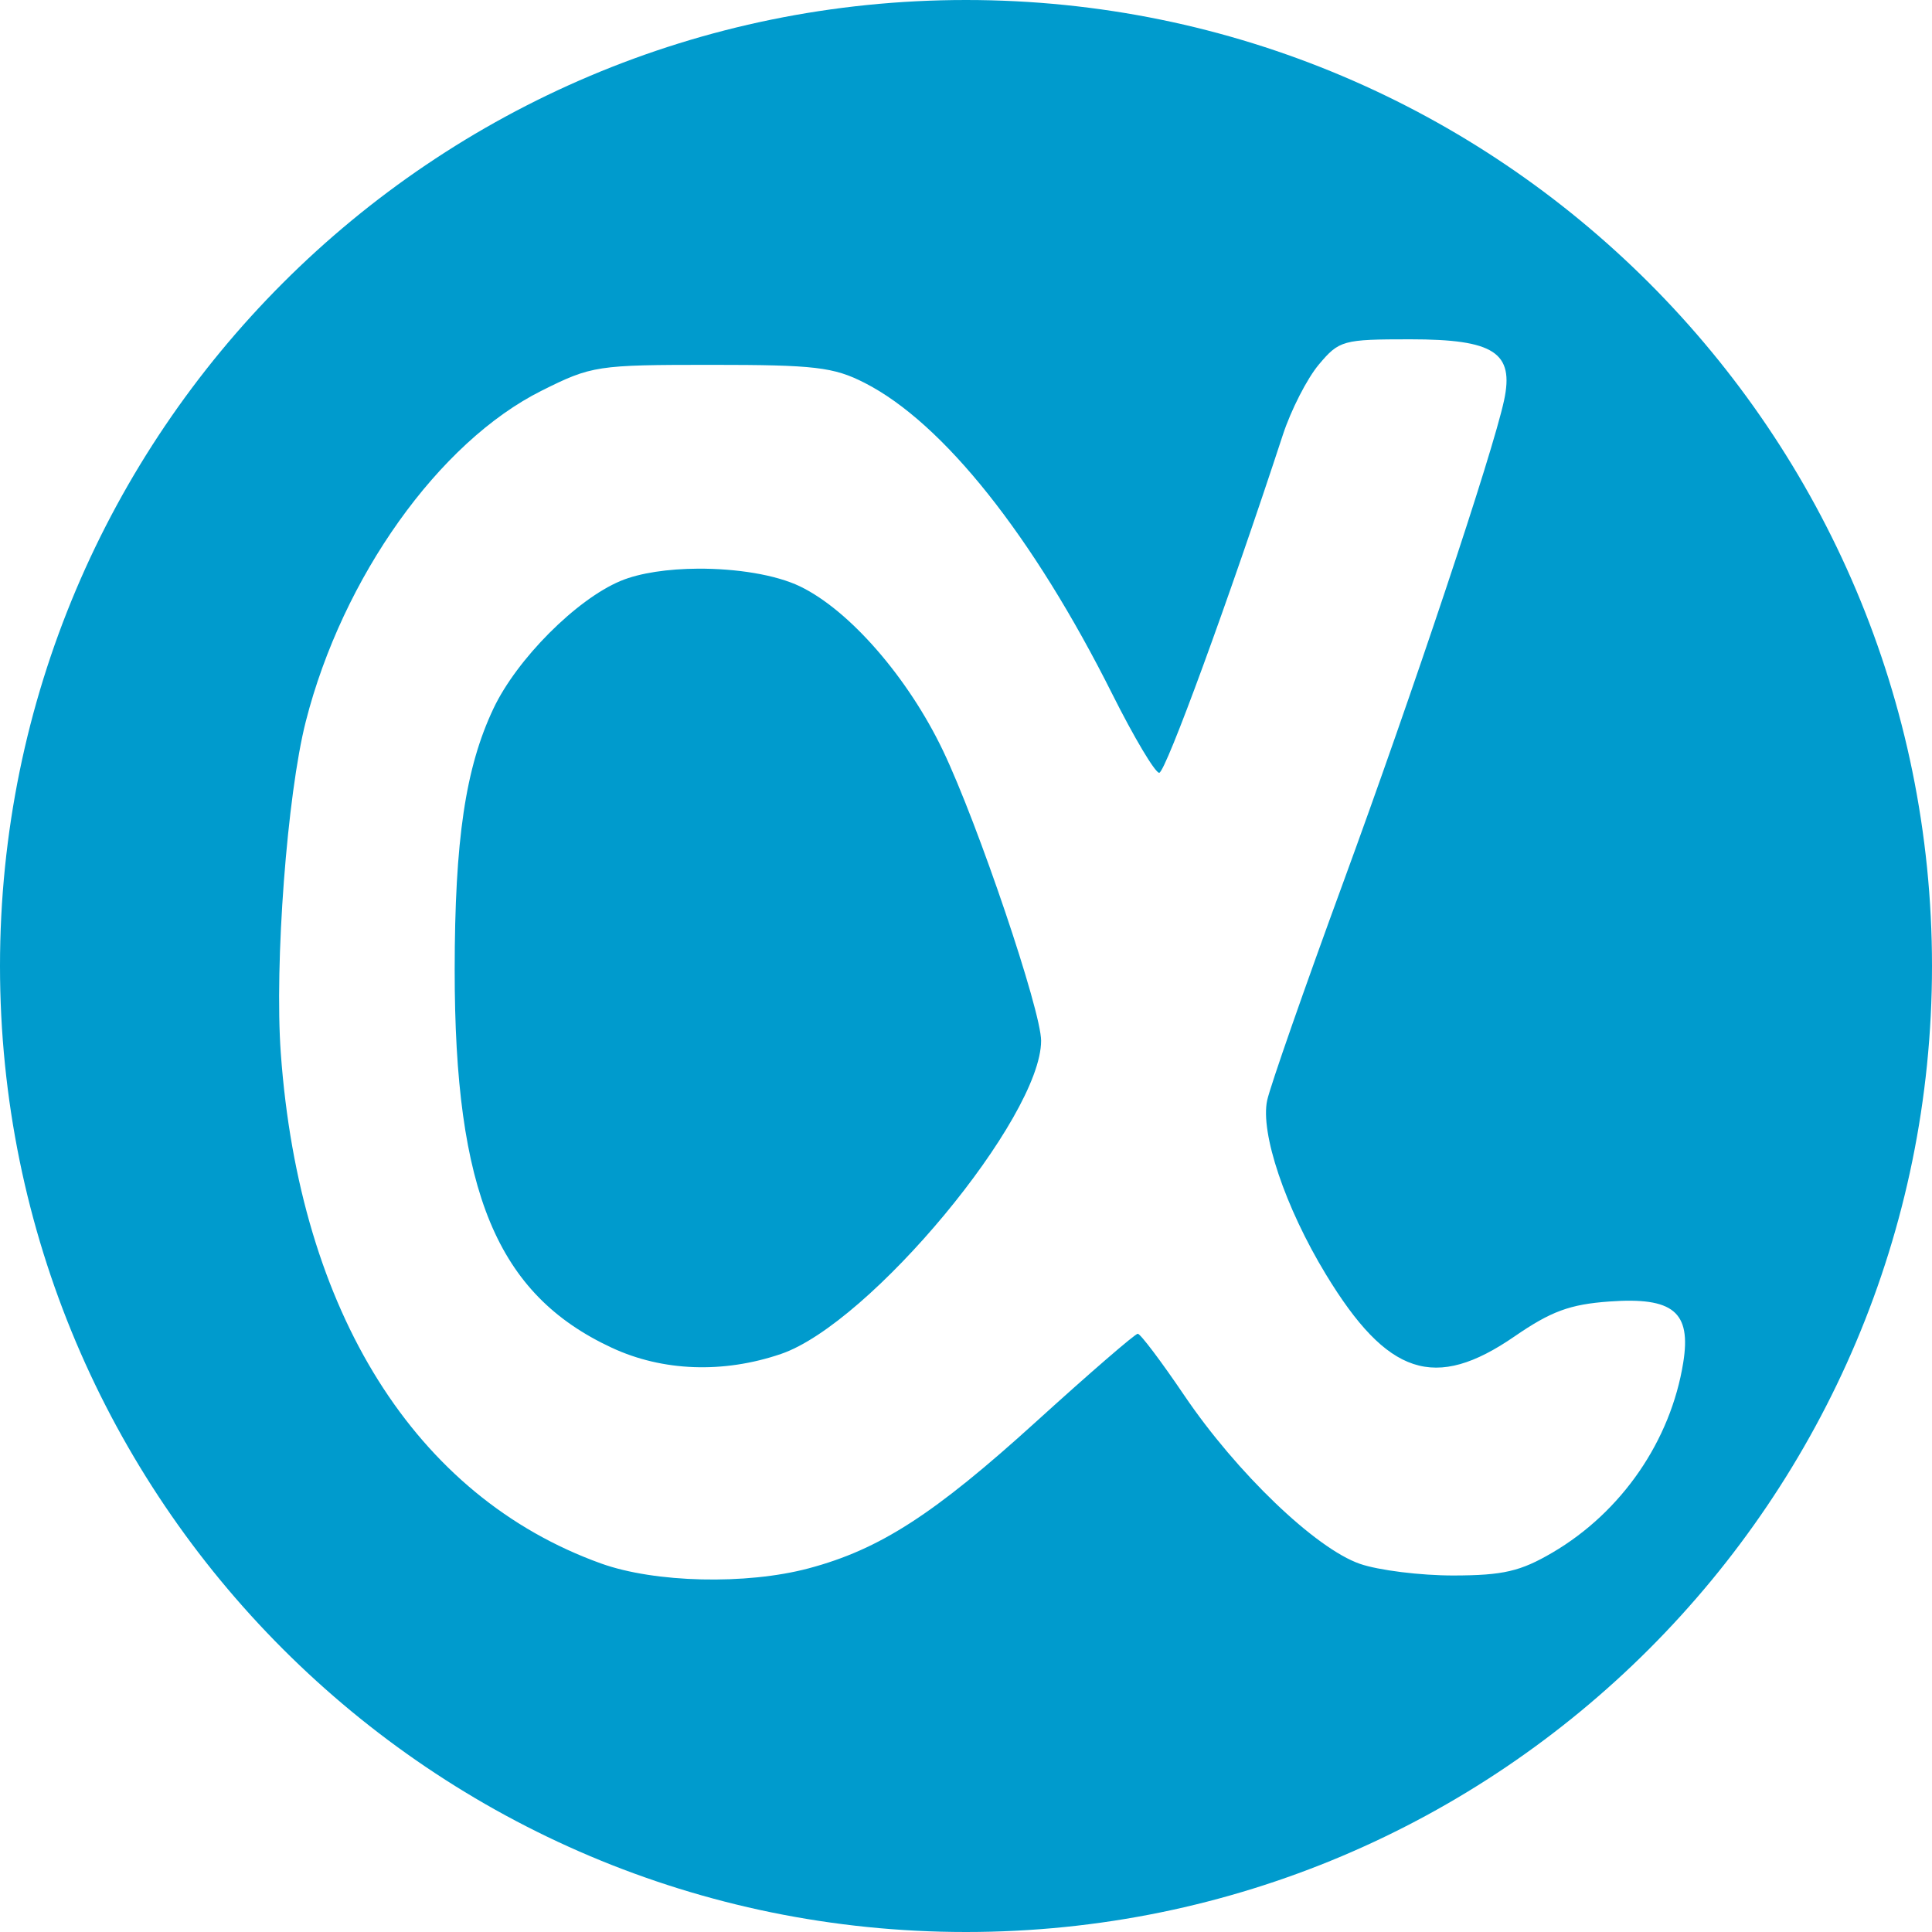
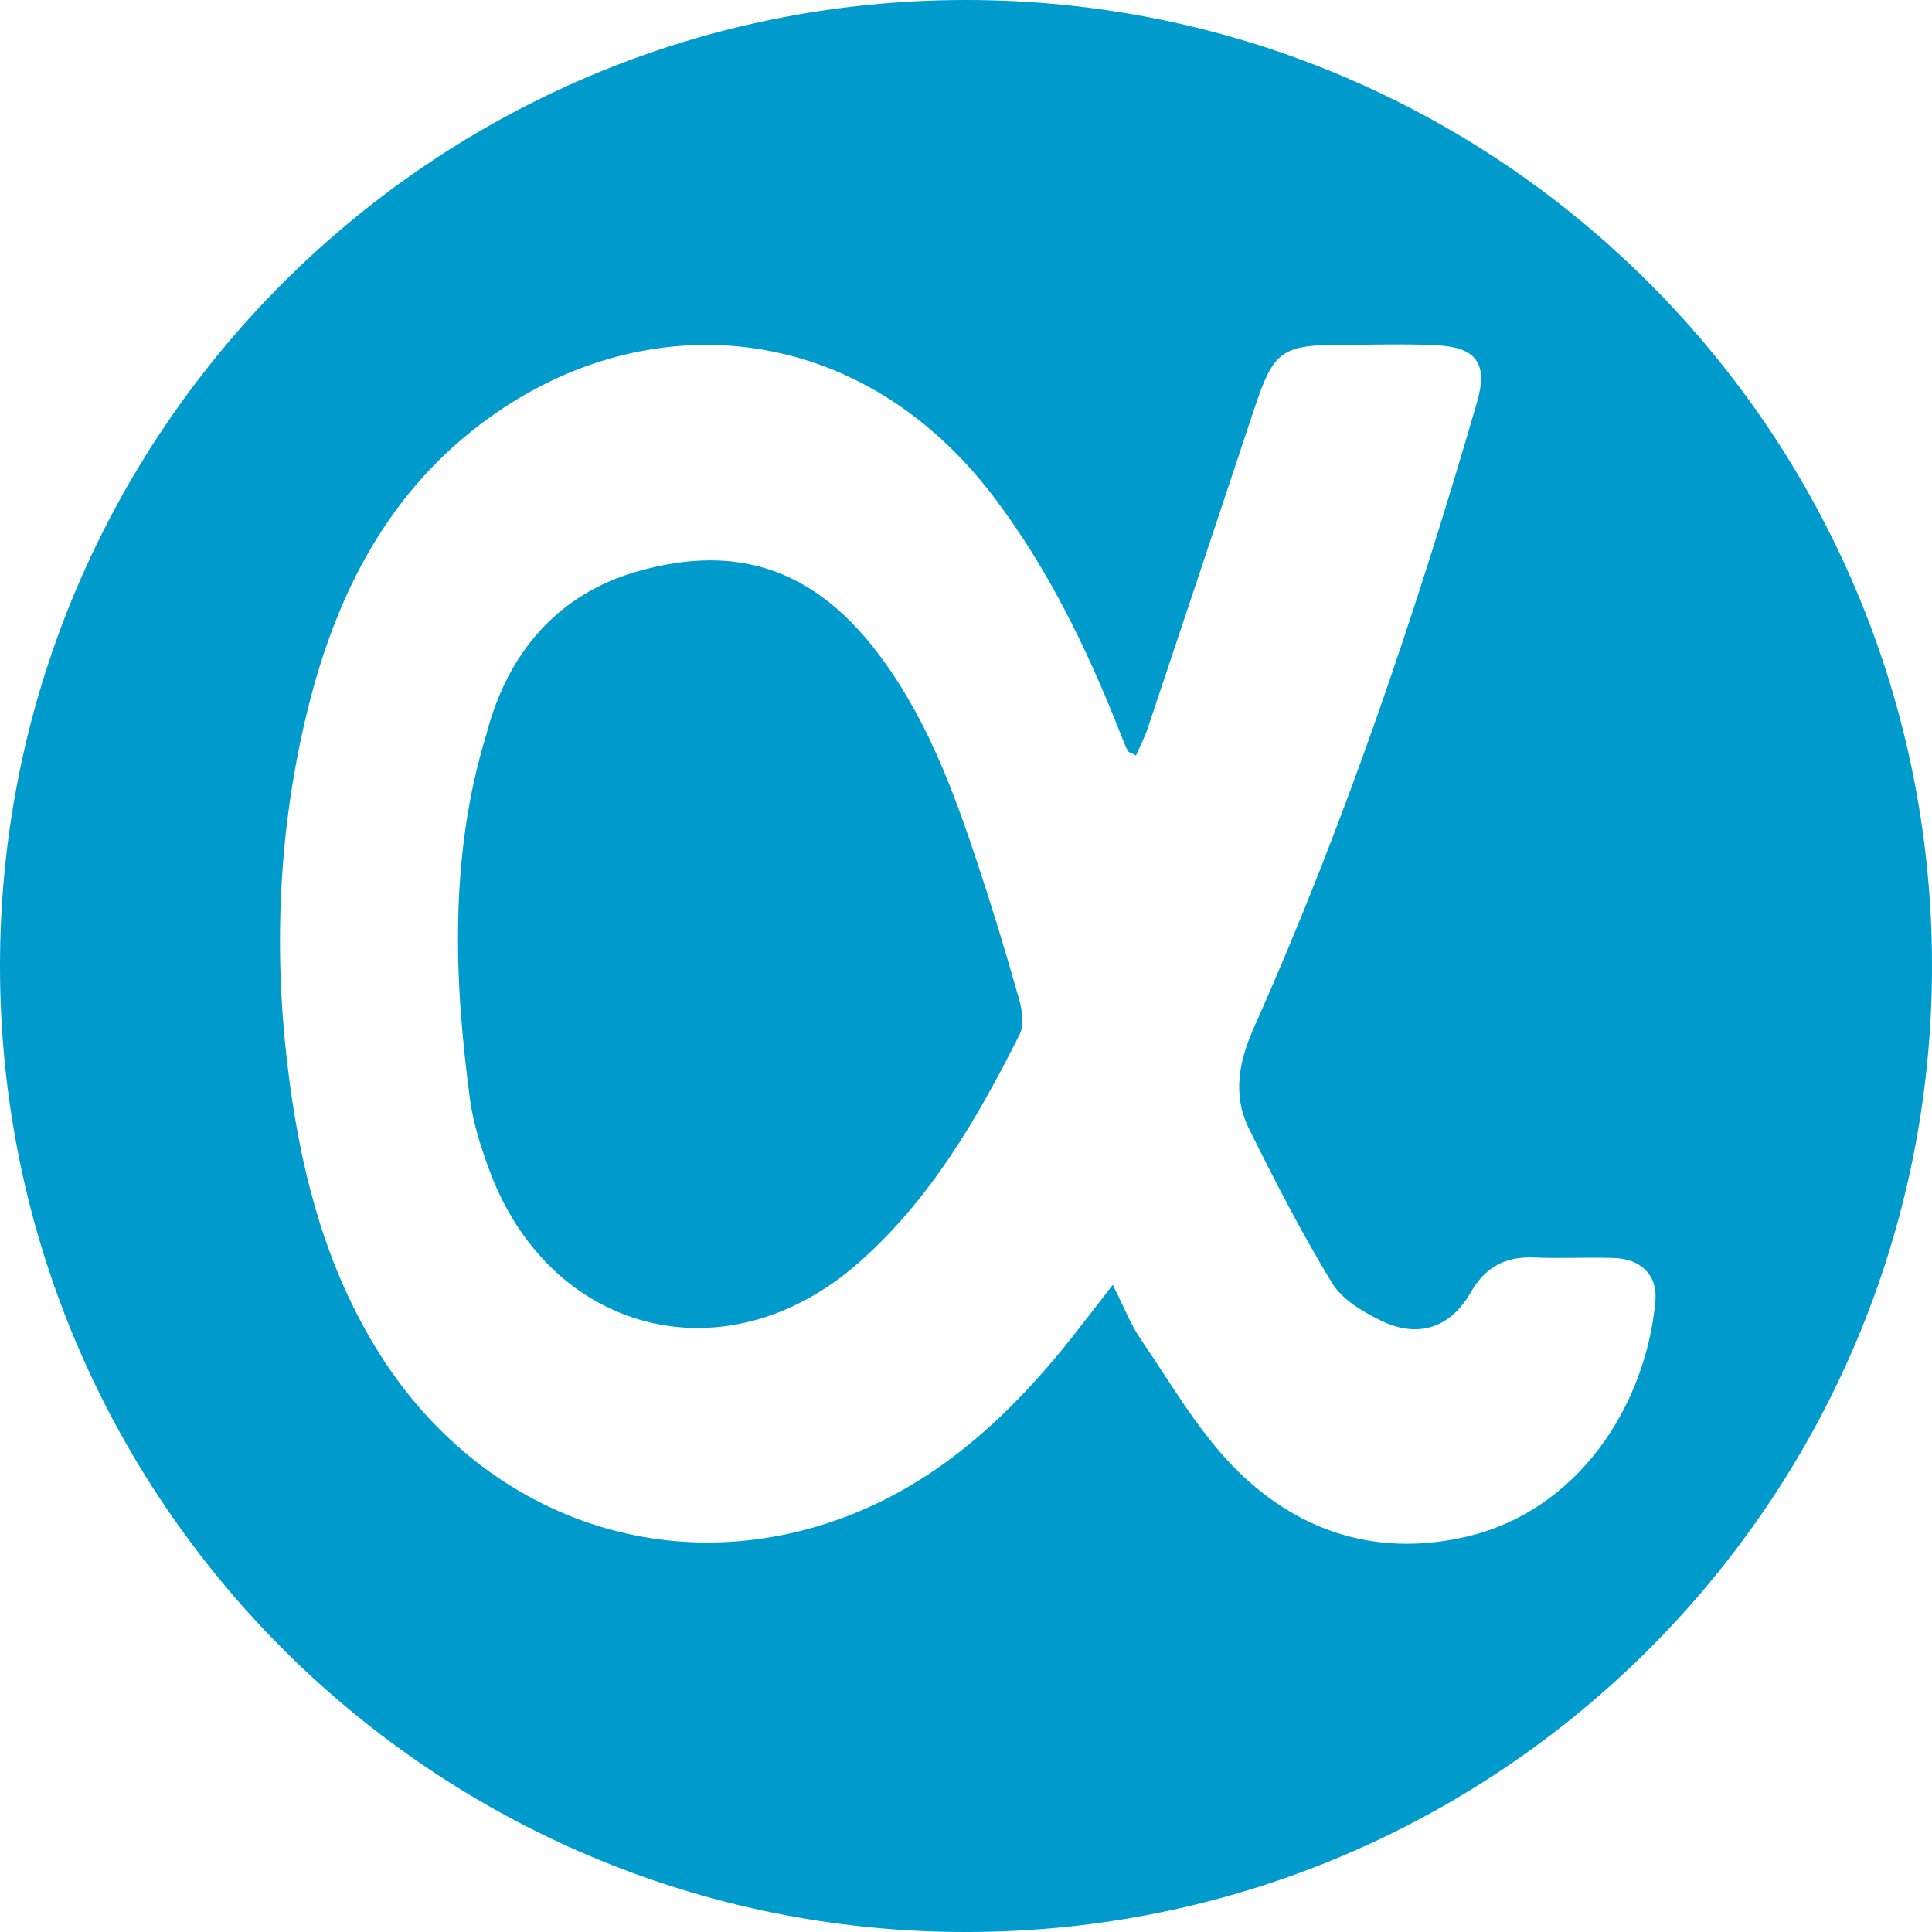
- <svg xmlns="http://www.w3.org/2000/svg" version="1.1" width="1000" height="1000" id="svg2">
-   <defs id="defs4" />
-   <path style="fill:#009bcd;fill-opacity:1;stroke:none" d="M 500 0 C 223.858 1.1368684e-13 0 223.858 0 500 C 1.5158245e-13 776.142 223.858 1000 500 1000 C 776.142 1000 1000 776.142 1000 500 C 1000 223.858 776.142 -1.4210855e-13 500 0 z M 729.938 175.625 C 773.382 175.625 783.832 182.456 778.5 207.25 C 772.593 234.715 731.396 358.152 695.094 457.188 C 675.136 511.634 657.506 562.152 655.906 569.438 C 652.2 586.311 665.219 624.953 686.281 659.625 C 718.141 712.072 742.684 720.131 783.938 691.719 C 802.816 678.717 812.563 675.132 832.969 673.656 C 866.064 671.262 875.444 678.993 871.25 705.219 C 864.775 745.711 839.361 782.627 803.531 803.625 C 786.968 813.332 778.047 815.41 752.438 815.469 C 735.375 815.508 713.524 812.784 703.875 809.438 C 680.95 801.486 640.043 762.252 612.969 722.25 C 601.096 704.708 590.273 690.344 588.906 690.344 C 587.539 690.344 563.918 710.774 536.406 735.75 C 483.371 783.897 455.302 801.991 418.531 811.781 C 386.233 820.381 338.932 819.268 311.094 809.25 C 214.966 774.659 155.015 679.177 145.344 545.188 C 142.005 498.926 148.615 411.308 158.281 373.406 C 177.319 298.763 227.213 228.768 280.344 202.219 C 306.29 189.253 308.938 188.844 368.156 188.844 C 421.732 188.844 431.486 189.986 447.562 198.188 C 488.196 218.917 534.68 277.352 575.75 359.312 C 586.965 381.693 597.876 400 600 400 C 603.259 400 636.121 310.198 664.031 225 C 668.217 212.222 676.58 195.871 682.625 188.688 C 693.177 176.148 695.066 175.625 729.938 175.625 z M 361.219 294.344 C 345.938 294.432 331.224 296.507 321.219 300.688 C 298.301 310.263 267.514 341.157 255.406 366.75 C 240.91 397.392 235.384 434.682 235.344 501.906 C 235.275 617.055 257.227 669.917 316.594 697.562 C 342.96 709.841 374.318 711.001 404.219 700.812 C 450.324 685.103 538.875 578.5 538.875 538.688 C 538.875 523.048 506.153 426.303 488.094 388.531 C 470.012 350.713 439.767 315.946 414.188 303.562 C 401.446 297.394 380.865 294.231 361.219 294.344 z " id="path2982" />
+ <svg xmlns="http://www.w3.org/2000/svg" version="1.1" id="Circle_1_" x="0px" y="0px" width="1000px" height="1000px" viewBox="0 0 1000 1000" enable-background="new 0 0 1000 1000" xml:space="preserve">
+   <defs id="defs7" />
+   <path d="M 500,0 C 223.858,0 0,223.858 0,500 c 0,276.142 223.858,500 500,500 276.142,0 500,-223.858 500,-500 C 1000,223.858 776.142,0 500,0 z m 219.156,178.281 c 7.88,-0.047 15.764,0.011 23.625,0.375 21.403,0.99 27.608,9.274 21.688,29.656 -31.971,110.076 -68.576,218.568 -115.344,323.344 -7.907,17.716 -11.281,35.059 -2.688,52.469 13.403,27.153 27.346,54.157 43.062,80 5.181,8.518 15.804,14.778 25.25,19.406 19.14,9.377 35.968,3.844 46.438,-14.5 7.448,-13.051 17.795,-18.748 32.625,-18.156 13.766,0.551 27.566,-0.136 41.344,0.25 14.122,0.393 22.9,8.803 21.656,22.375 -4.904,53.595 -39.572,108.937 -99.25,122.219 -46.436,10.335 -87.467,-3.732 -119.781,-37.219 -18.517,-19.184 -32.146,-43.143 -47.375,-65.375 -5.209,-7.603 -8.556,-16.477 -14.438,-28.094 -7.92,10.217 -14.086,18.278 -20.375,26.25 -35.408,44.889 -76.822,82.297 -132.875,98.844 C 334.764,816.096 245.207,779.667 195.375,699 169.312,656.809 156.757,610.307 150.094,561.531 c -8.399,-61.497 -6.797,-122.519 6.531,-183 13.312,-60.406 37.889,-115.532 87.281,-155.219 83.829,-67.357 198.695,-60.876 270.5,33.938 27.876,36.808 47.877,77.778 64.75,120.469 1.442,3.65 2.87,7.309 4.5,10.875 0.312,0.684 1.573,0.953 4.312,2.469 2.098,-4.778 4.471,-9.276 6.062,-14.031 18.416,-54.968 36.758,-109.955 55.031,-164.969 10.193,-30.693 14.082,-33.594 46.438,-33.594 7.878,0 15.776,-0.141 23.656,-0.188 z m -353,111.781 c -11.173,0.155 -22.889,1.998 -35.219,5.406 -42.512,11.751 -68.388,42.98 -79.062,84.219 -19.659,63.58 -16.692,129.02 -8.594,189.375 1.64,12.038 5.399,23.954 9.562,35.438 31.168,85.981 122.595,109.556 191.25,49.375 37.358,-32.747 61.772,-74.852 83.688,-118.5 2.451,-4.882 1.29,-12.57 -0.344,-18.344 -6.686,-23.596 -13.808,-47.097 -21.531,-70.375 -12.868,-38.787 -27.172,-77.076 -52.5,-109.844 -25.177,-32.574 -53.732,-47.214 -87.25,-46.75 z" id="Circle" style="fill:#009bcd;fill-opacity:1" />
</svg>
